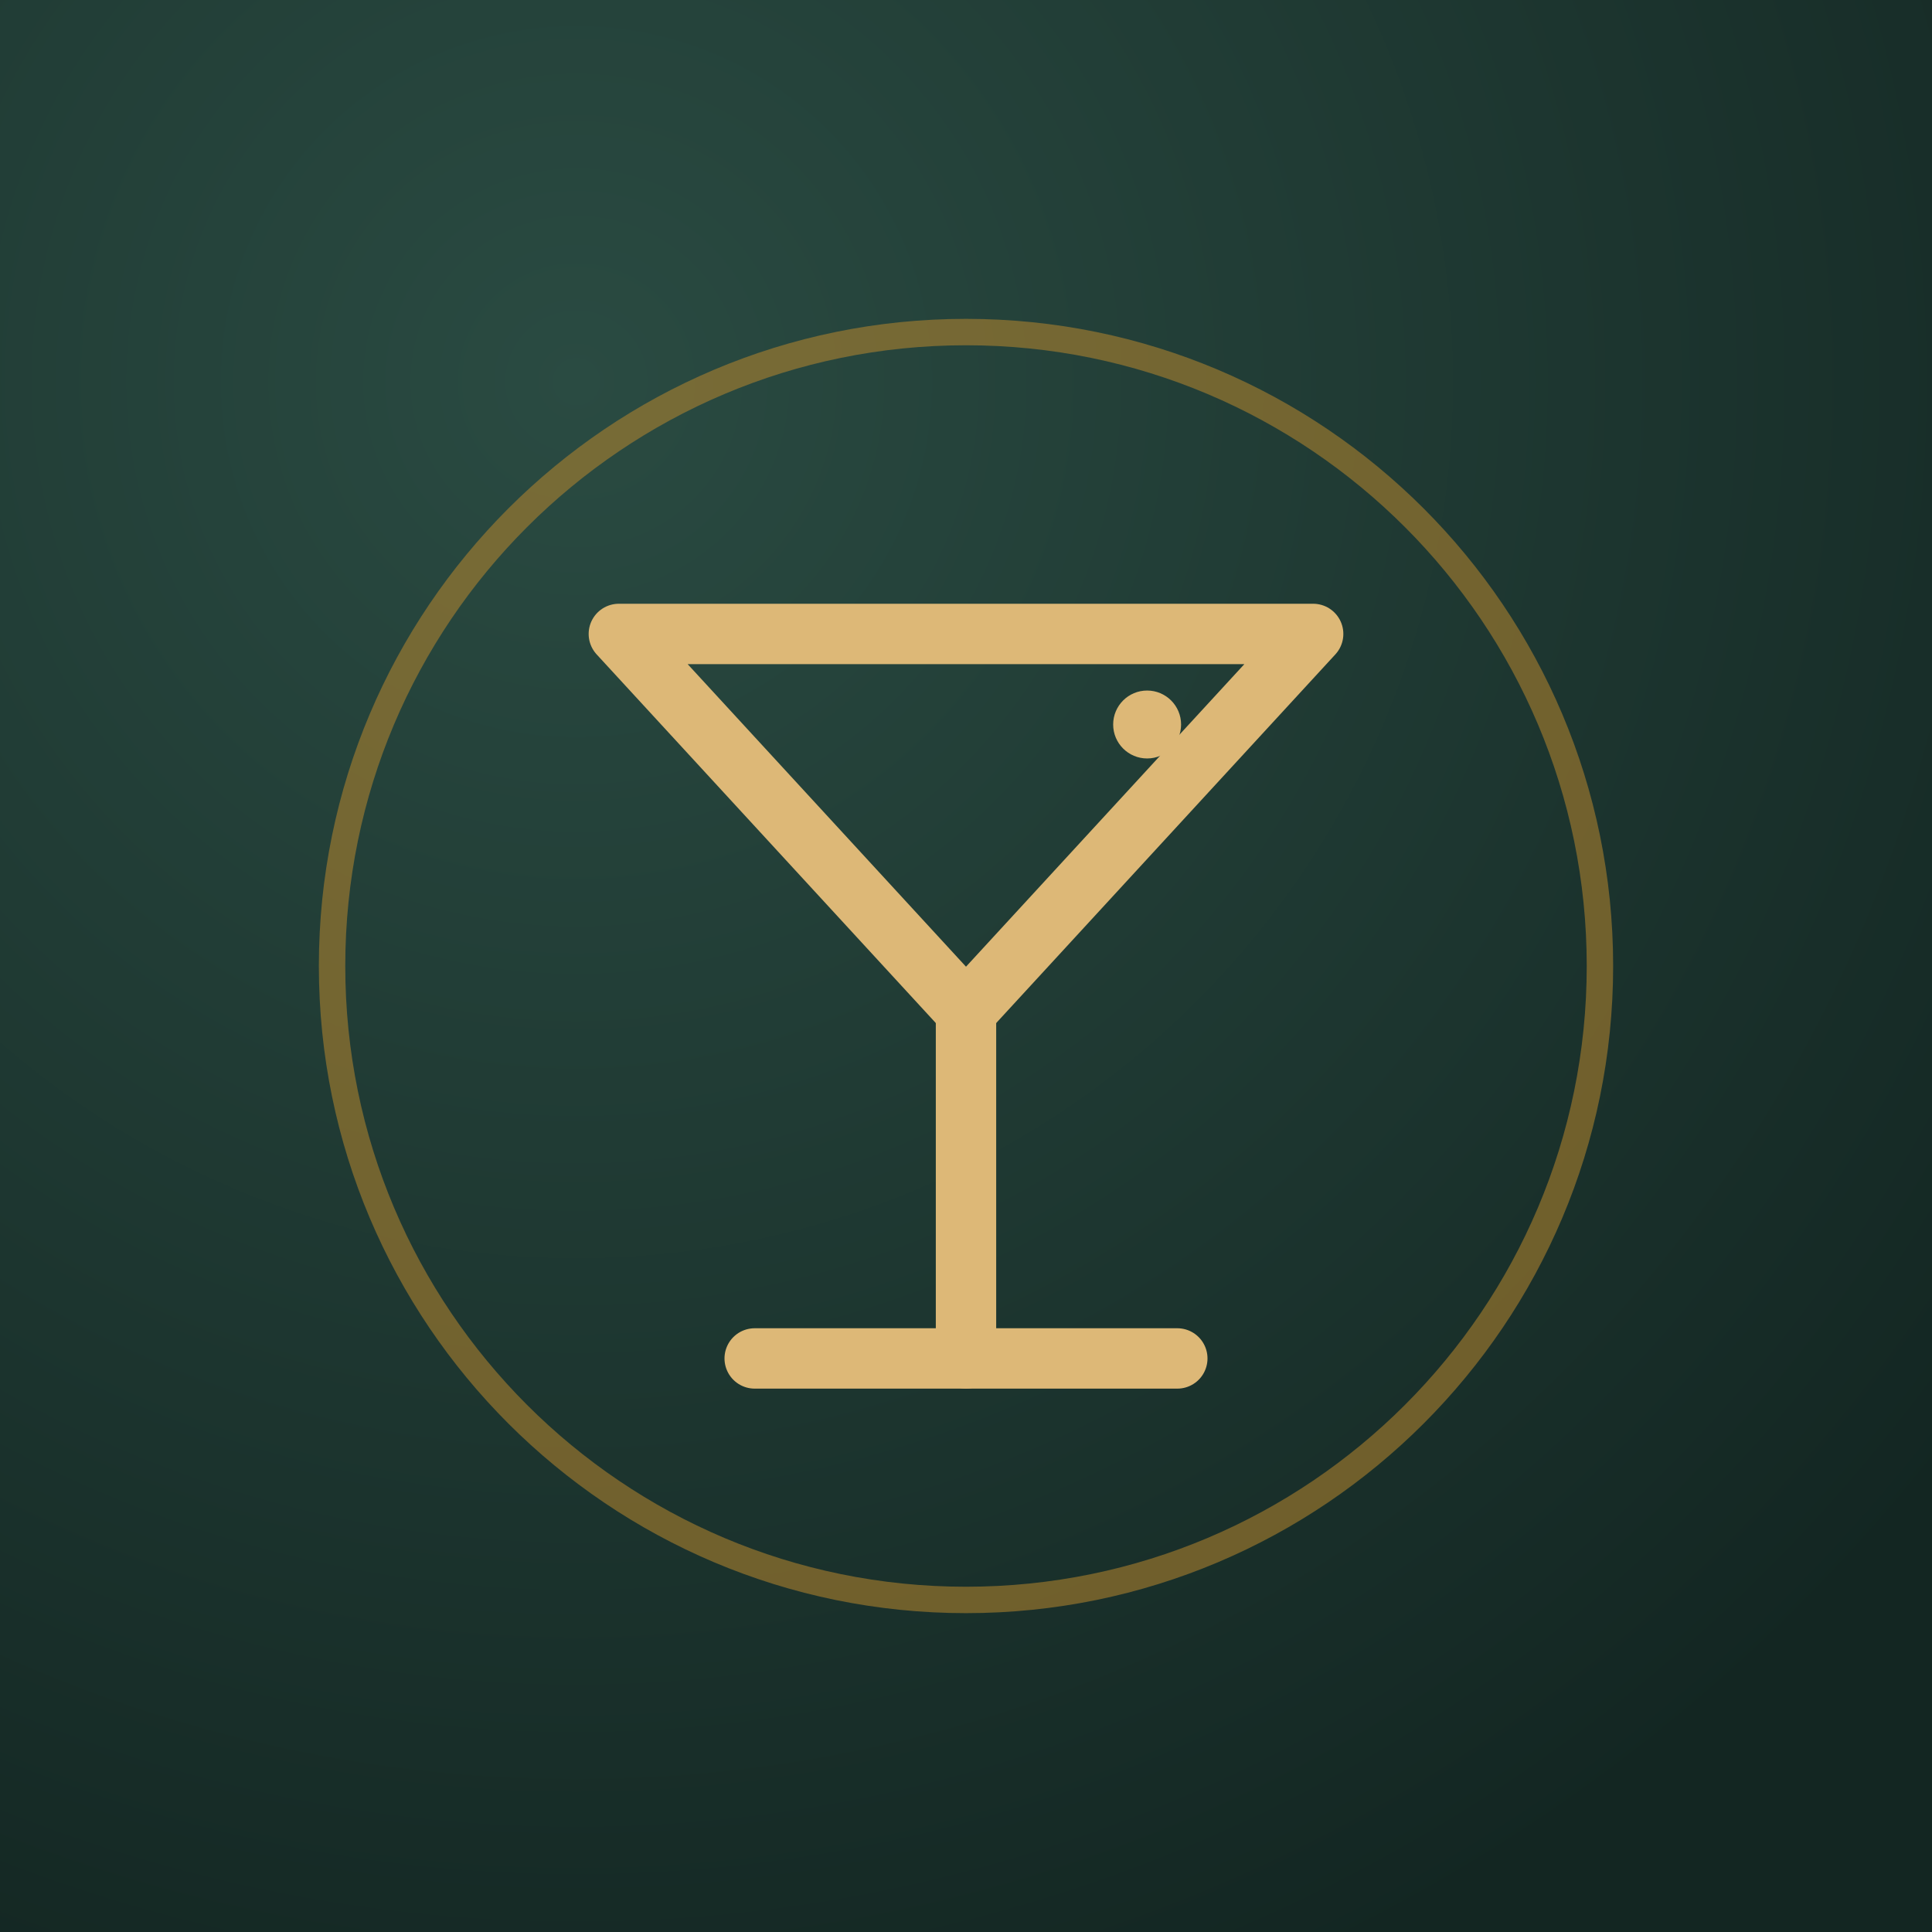
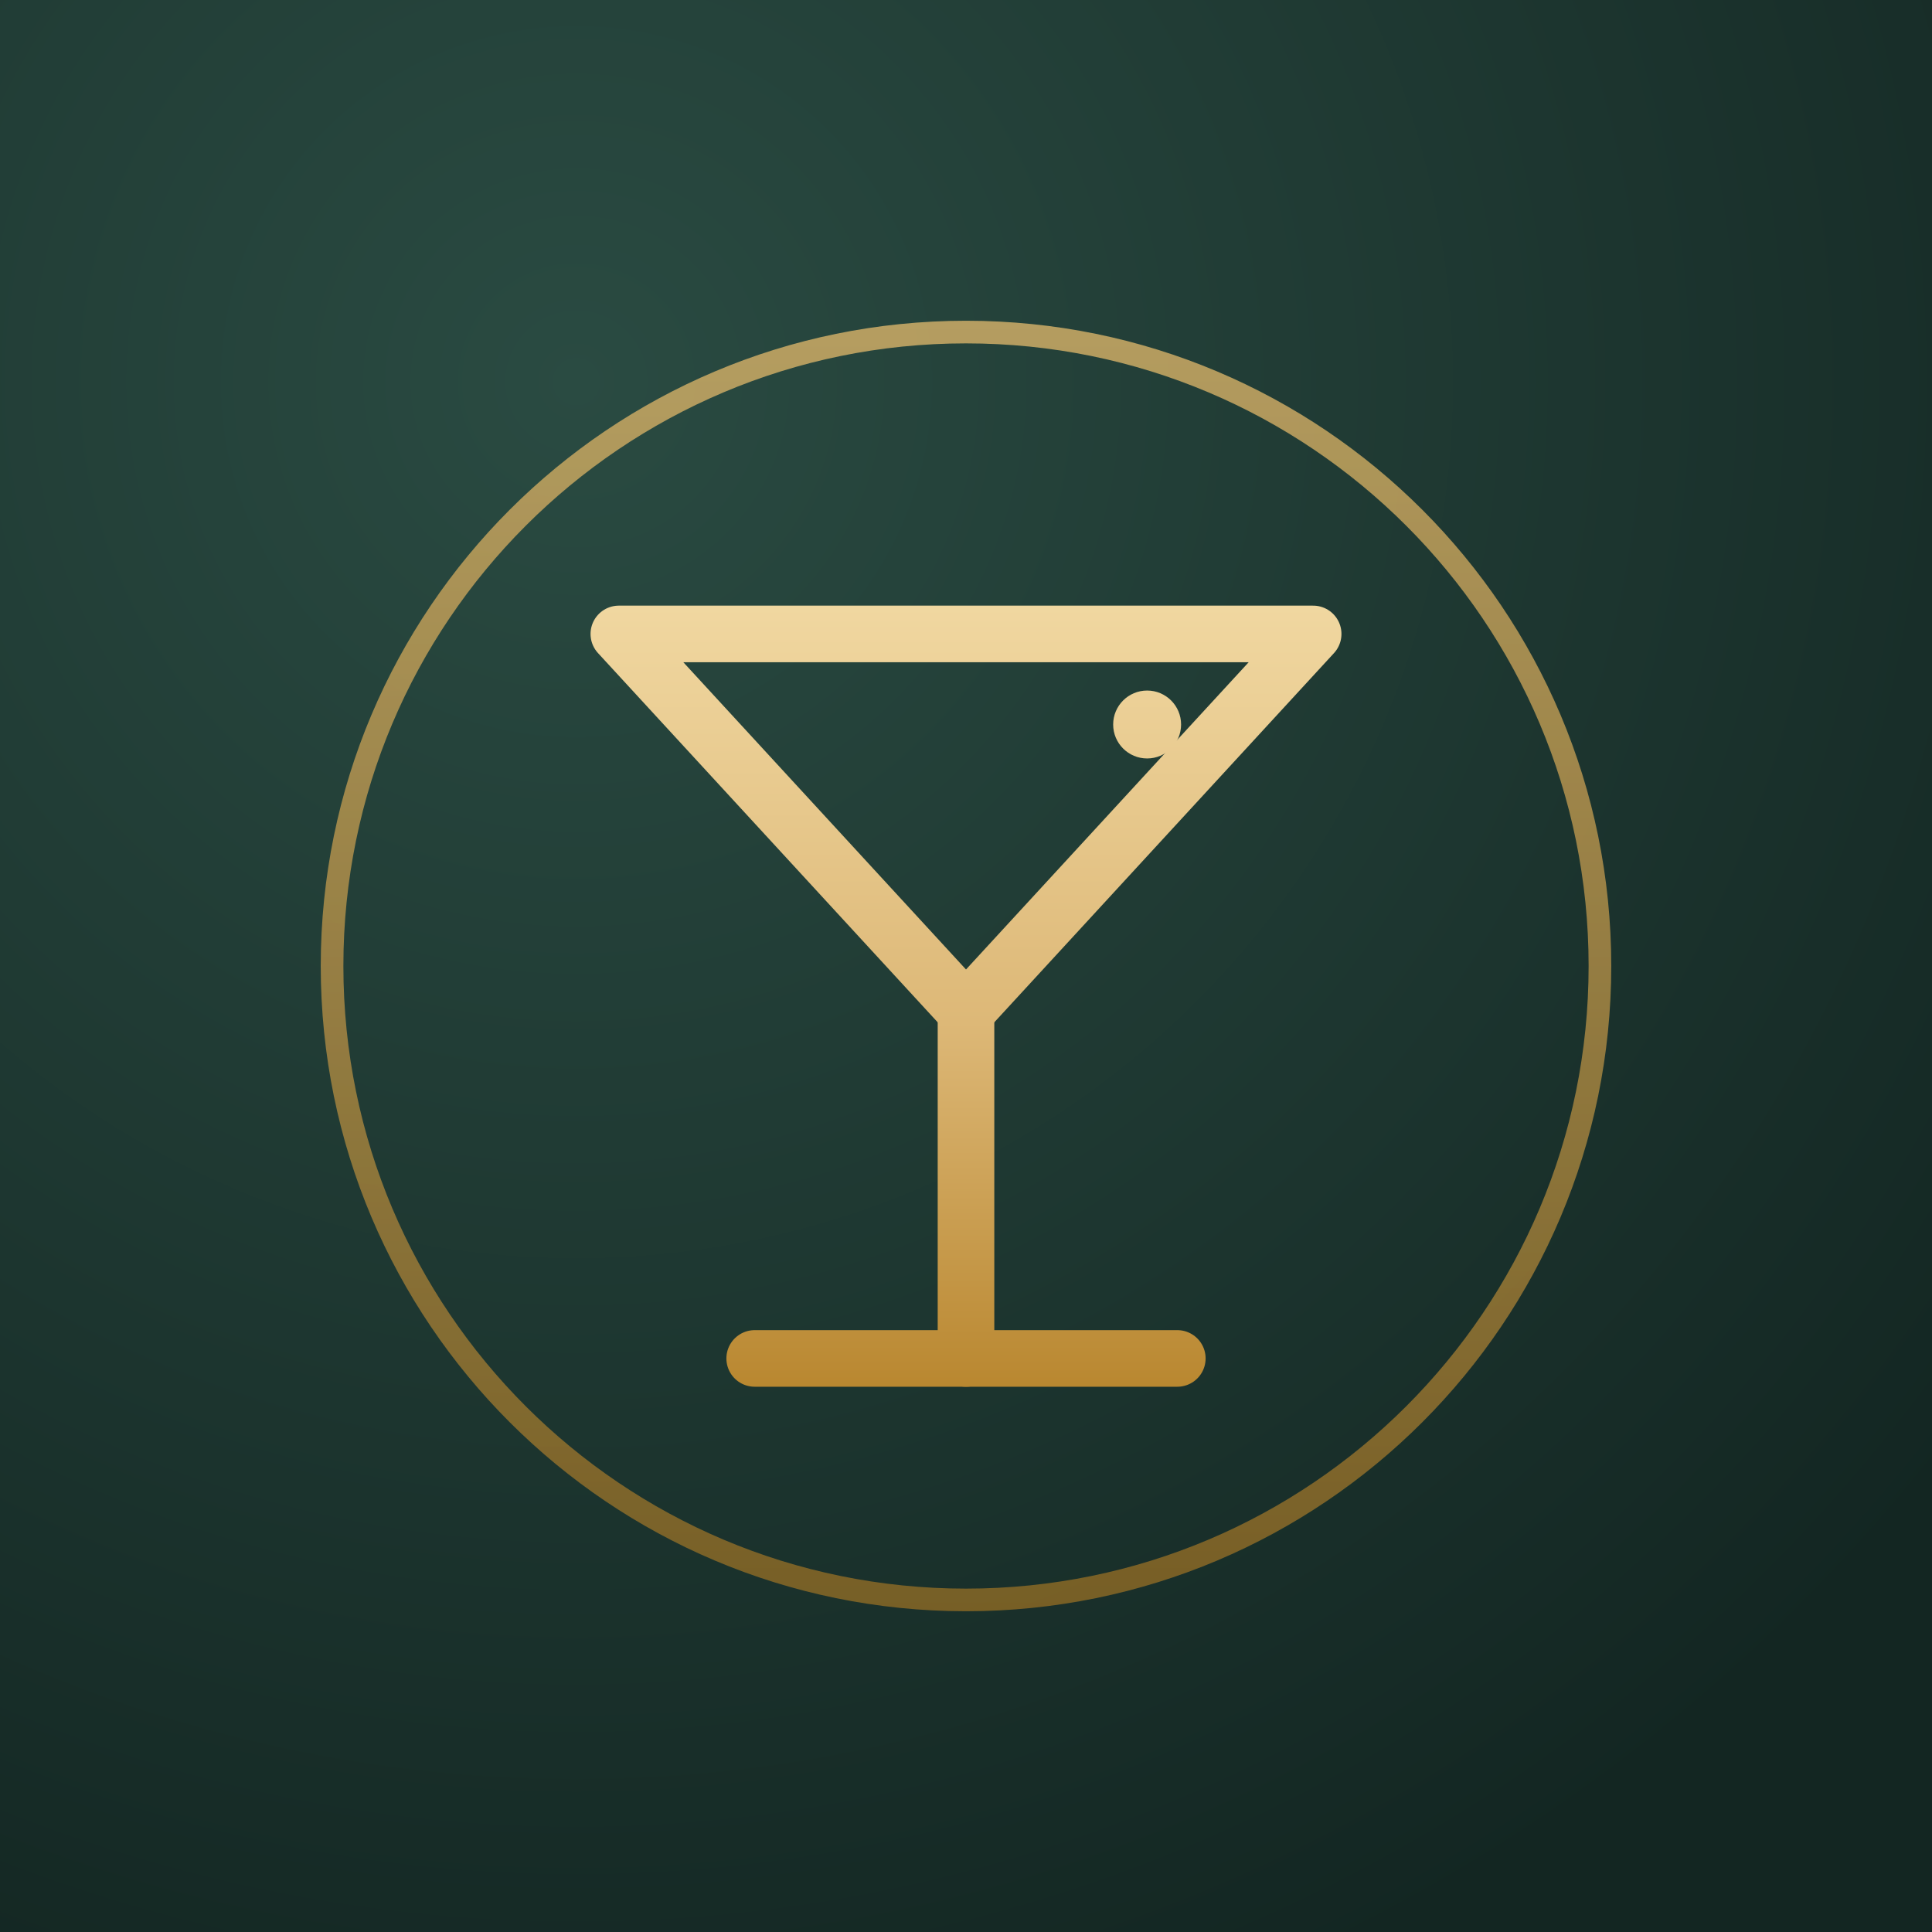
<svg xmlns="http://www.w3.org/2000/svg" viewBox="0 0 1024 1024">
  <defs>
    <radialGradient id="bg" cx="30%" cy="20%" r="90%">
      <stop offset="0%" stop-color="#2A4B42" />
      <stop offset="100%" stop-color="#132622" />
    </radialGradient>
+     <linearGradient id="gold" x1="0" y1="300" x2="0" y2="740" gradientUnits="userSpaceOnUse">
+       <stop offset="0" stop-color="#F2DAA4" />
+       <stop offset="0.55" stop-color="#DDB877" />
+       <stop offset="1" stop-color="#B8862E" />
+     </linearGradient>
+     <linearGradient id="ring" x1="0" y1="170" x2="0" y2="854" gradientUnits="userSpaceOnUse">
+       <stop offset="0" stop-color="#D9B46A" />
+       <stop offset="1" stop-color="#8E6A24" />
+     </linearGradient>
  </defs>
  <rect width="1024" height="1024" rx="0" fill="url(#bg)" />
  <g transform="translate(512 512) scale(1) translate(-512 -512)">
-     <circle cx="512" cy="512" r="336" fill="none" stroke="#B8862E" stroke-width="14" opacity="0.55" />
-     <g stroke="#DDB877" stroke-width="32" stroke-linecap="round" stroke-linejoin="round" fill="none">
+     <circle cx="512" cy="512" r="336" fill="none" stroke="url(#ring)" stroke-width="12" opacity="0.8" />
+     <g stroke="url(#gold)" stroke-width="30" stroke-linecap="round" stroke-linejoin="round" fill="none">
      <path d="M328 336 L512 536 L696 336 Z" />
      <line x1="512" y1="536" x2="512" y2="720" />
      <line x1="400" y1="720" x2="624" y2="720" />
    </g>
-     <circle cx="608" cy="384" r="18" fill="#DDB877" />
+     <circle cx="608" cy="384" r="18" fill="url(#gold)" />
  </g>
</svg>
